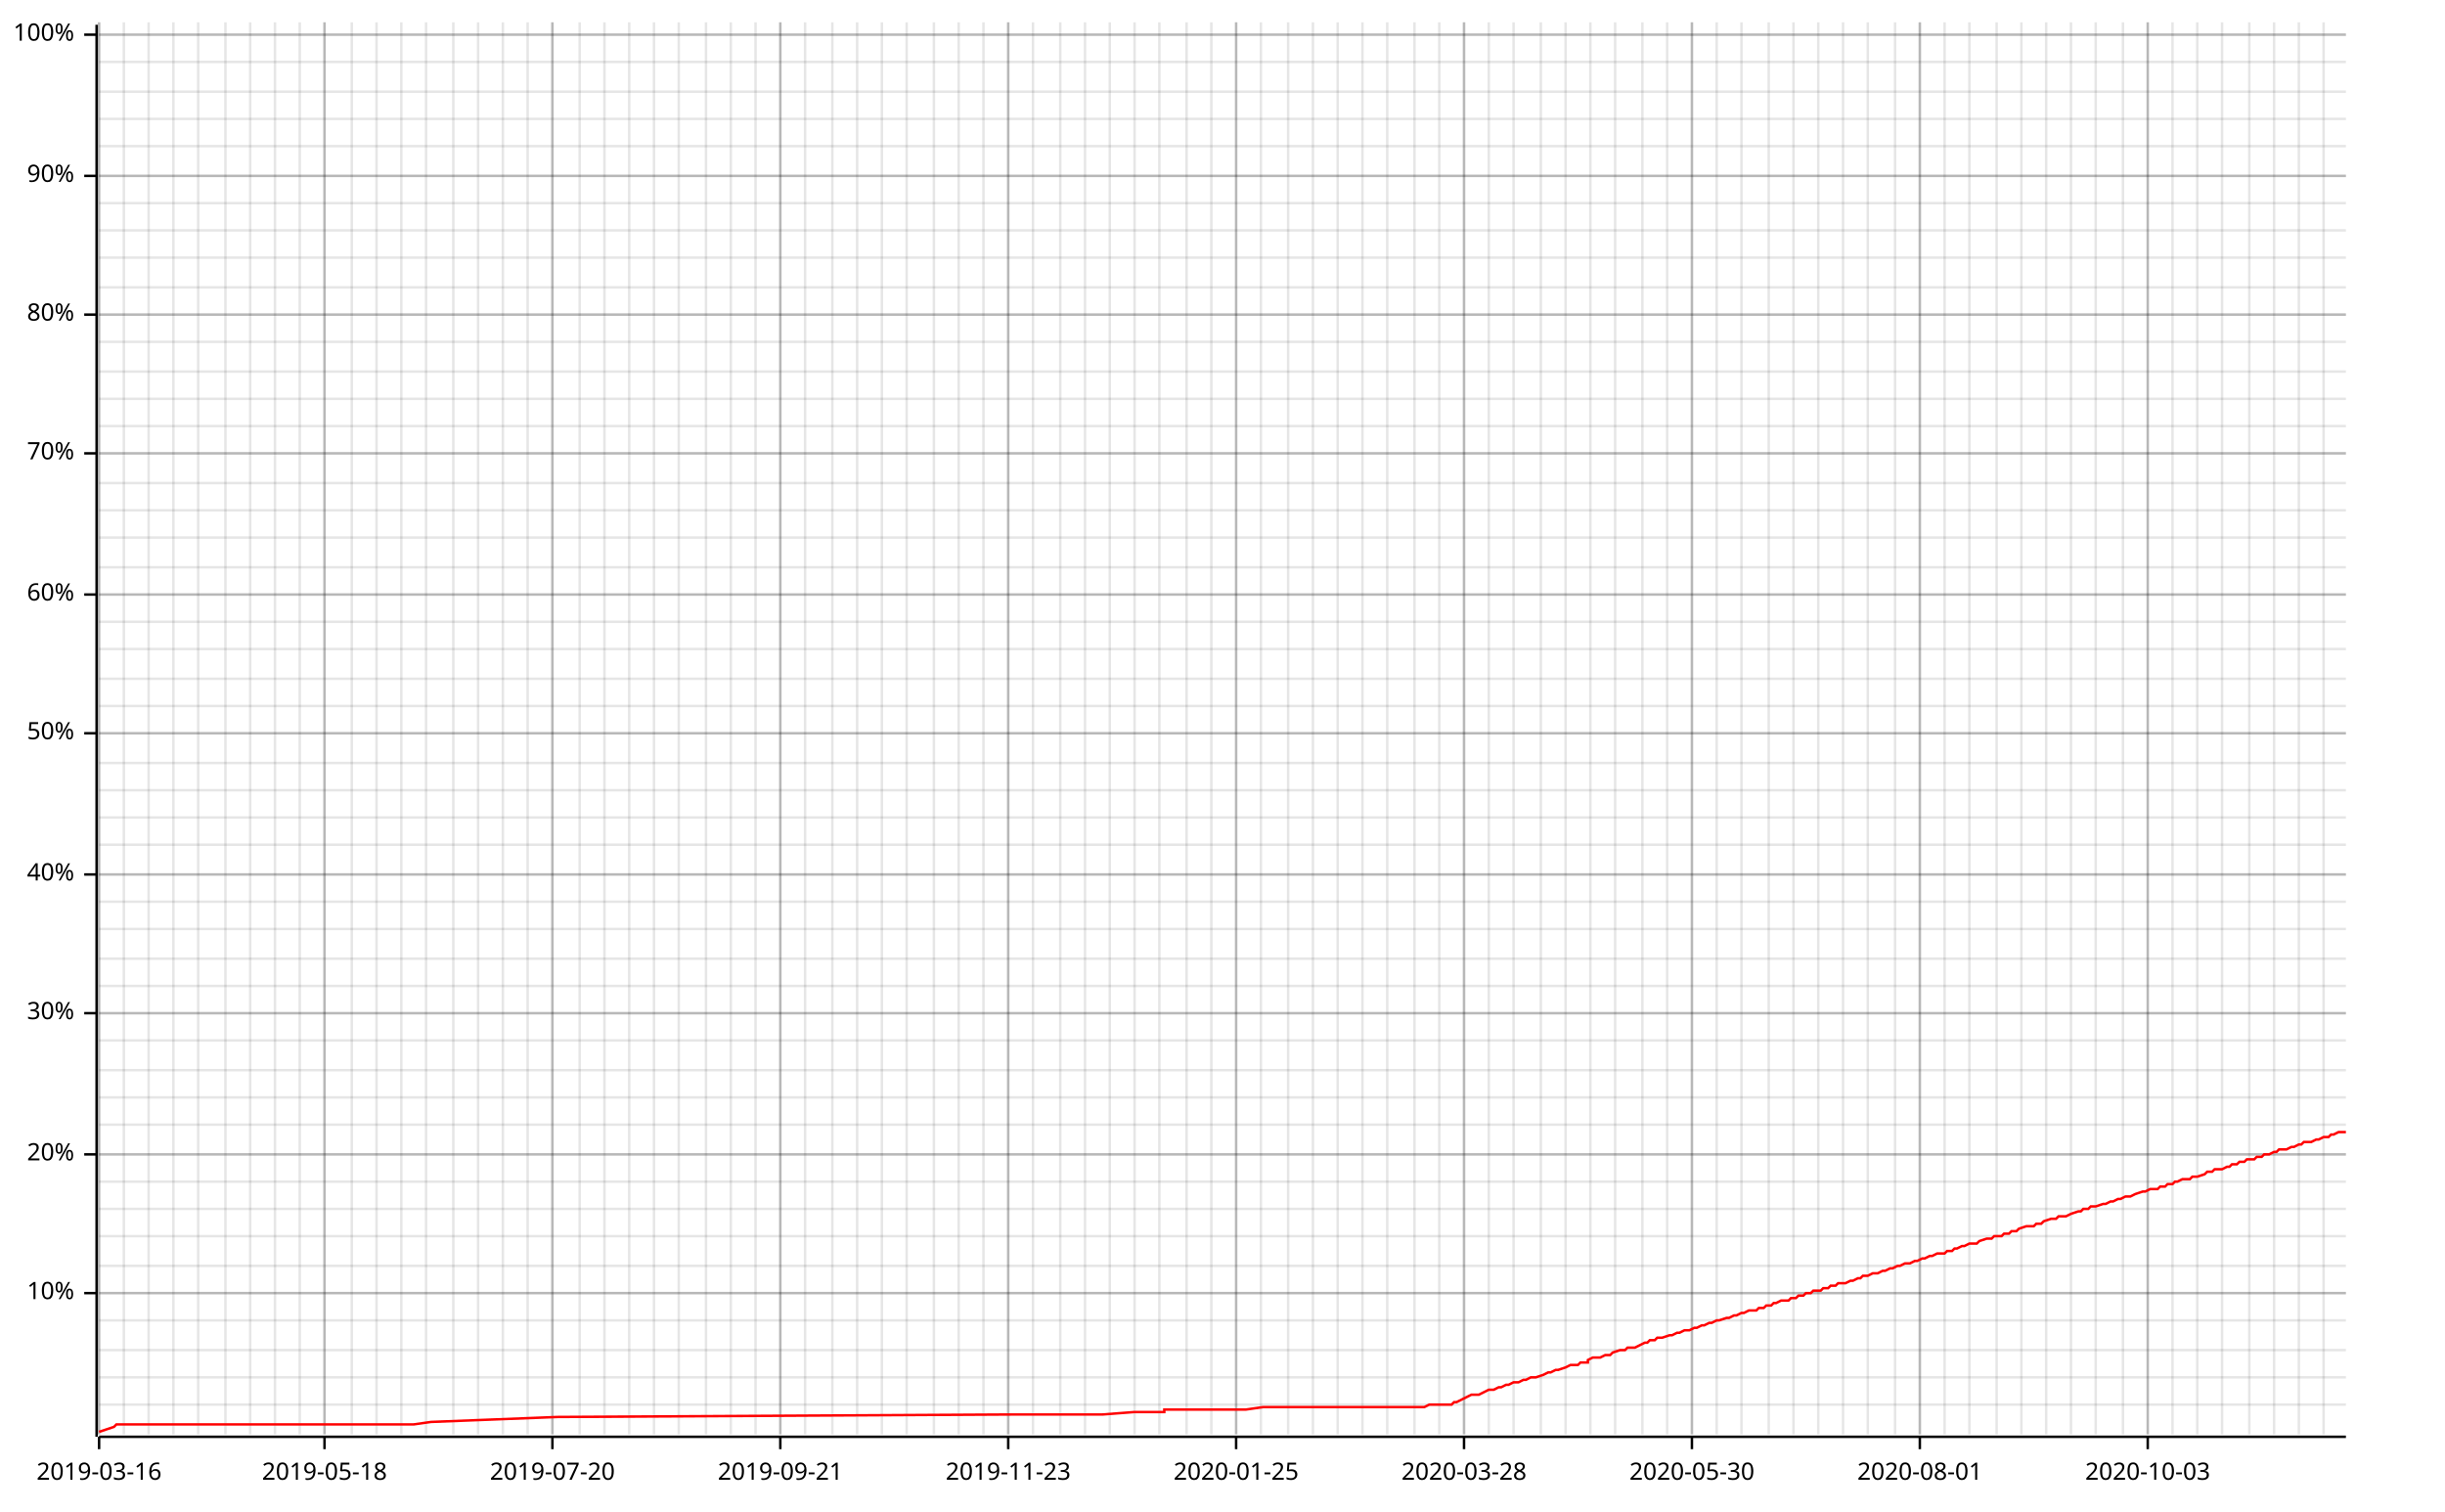
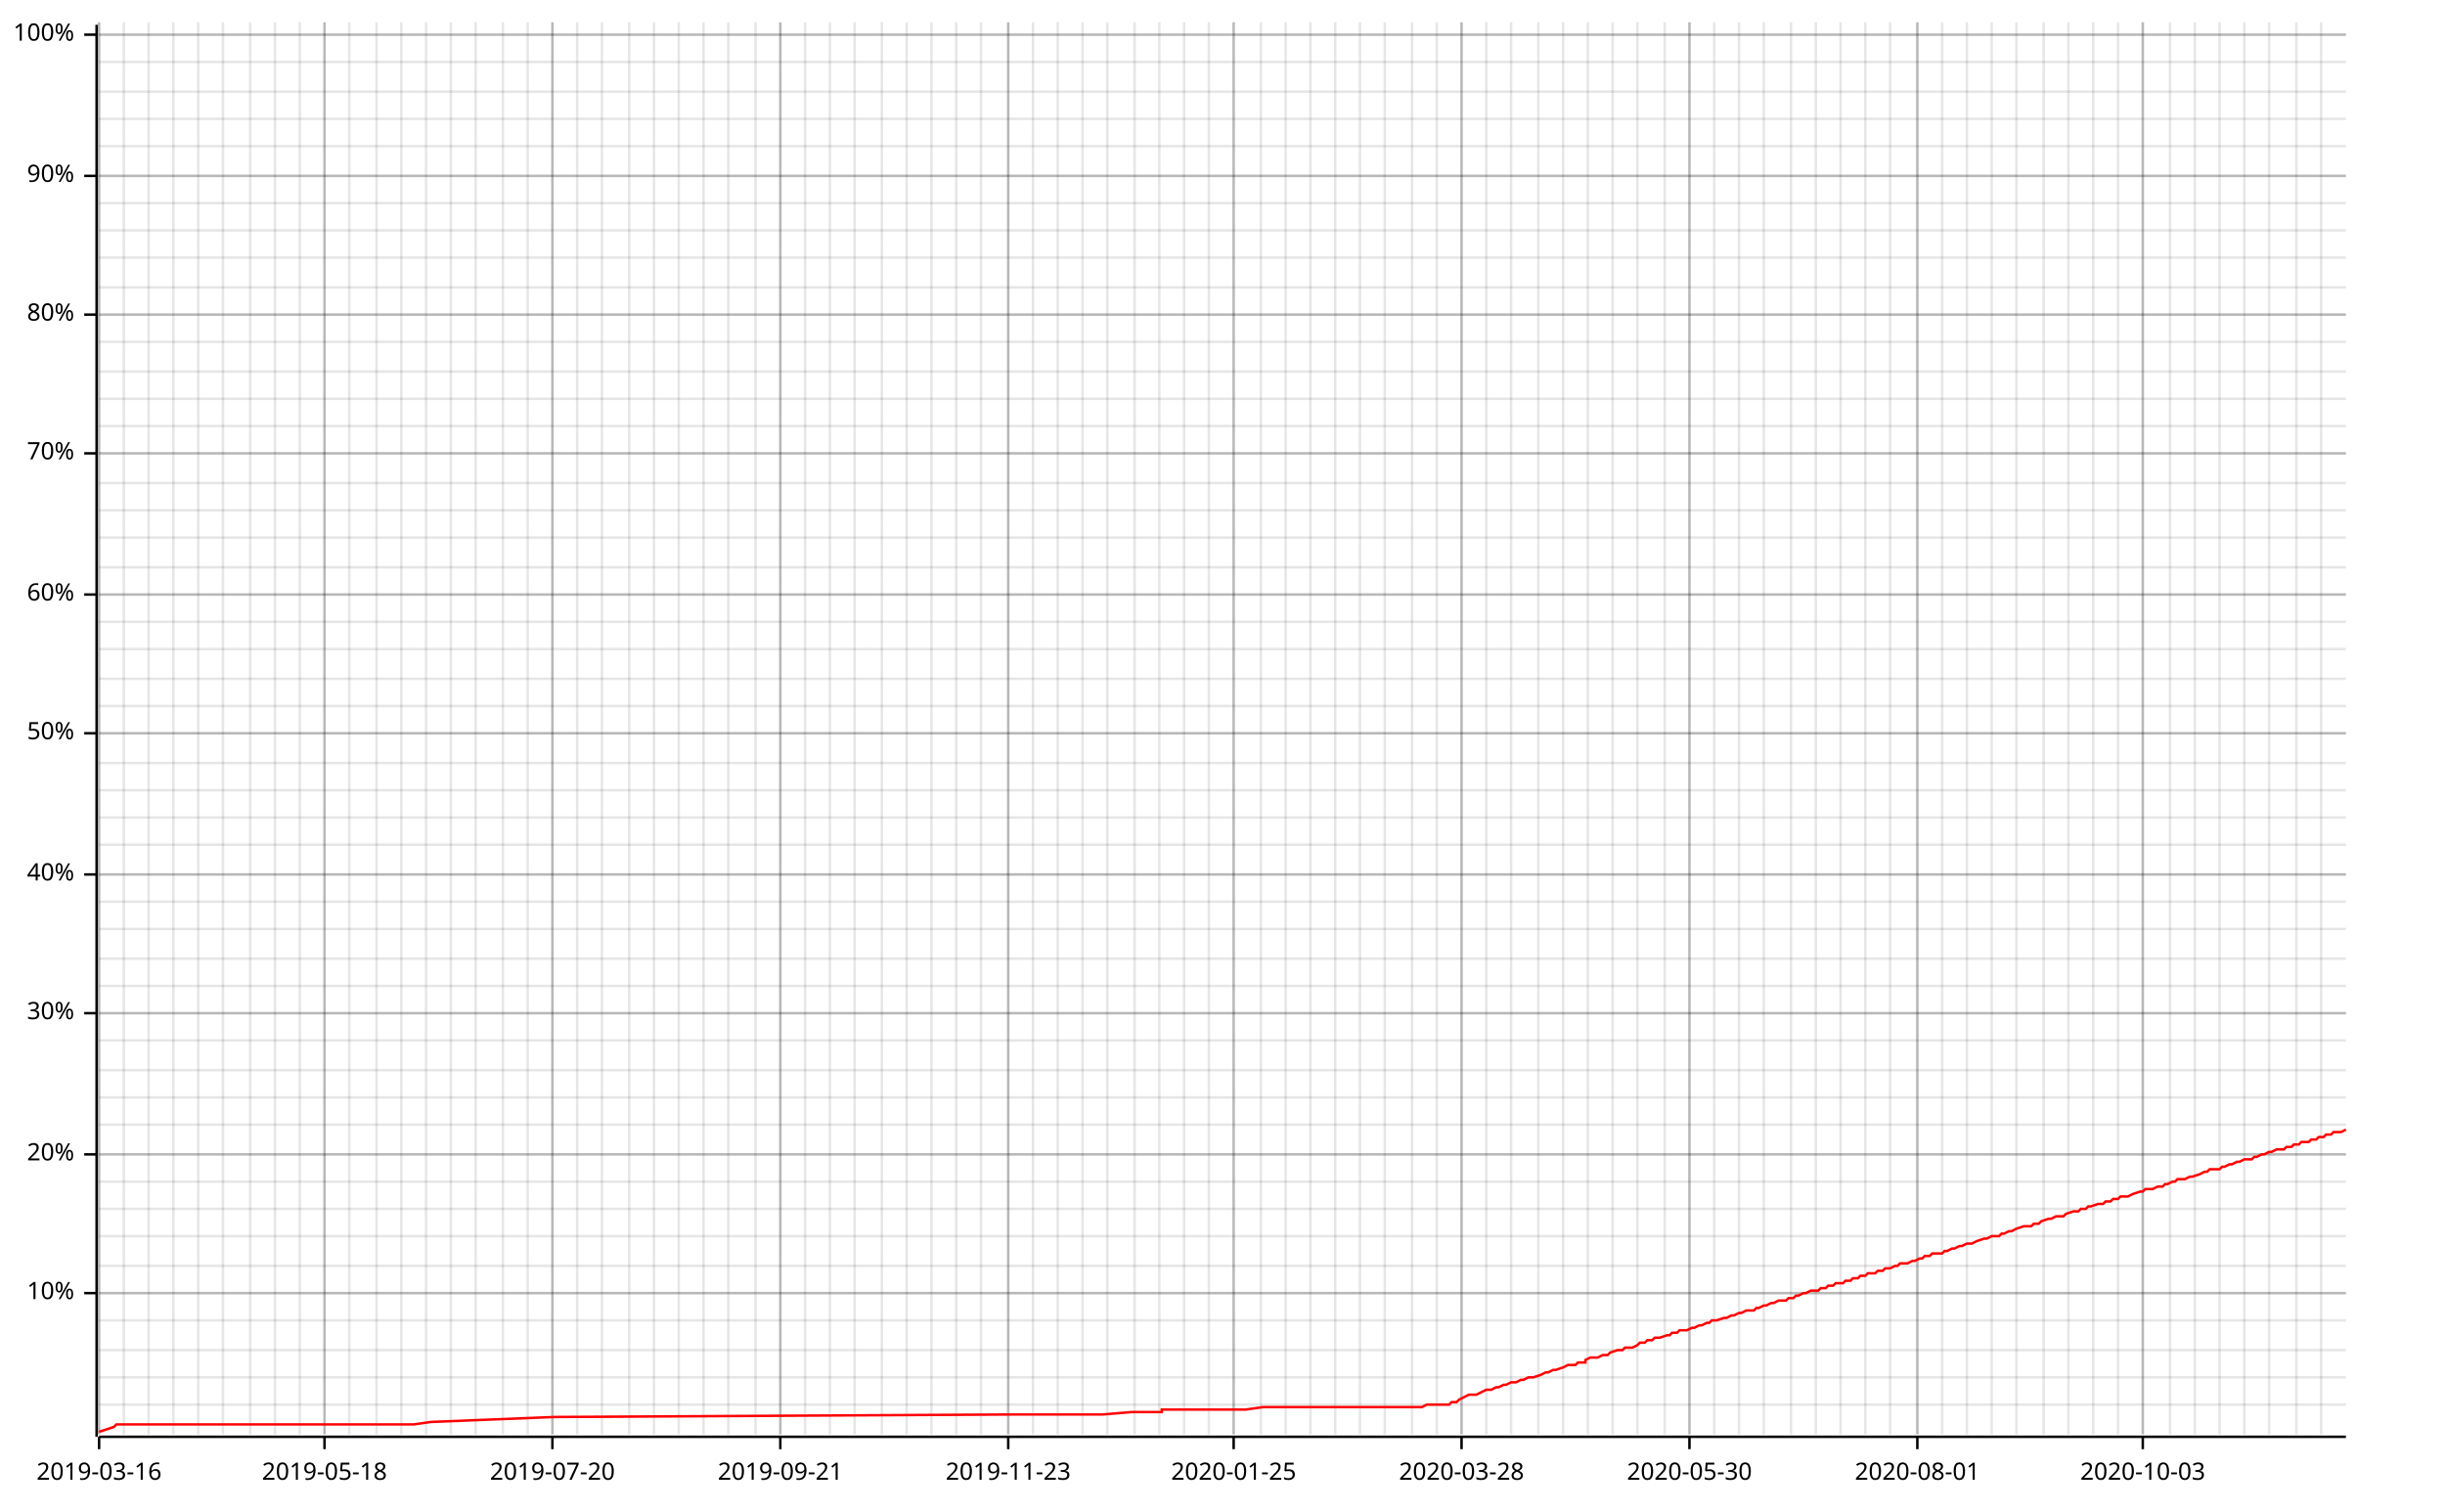
<svg xmlns="http://www.w3.org/2000/svg" width="987" height="610" viewBox="0 0 987 610">
  <line opacity="0.1" stroke="#000000" stroke-width="1" x1="40" y1="579" x2="40" y2="9" />
  <line opacity="0.1" stroke="#000000" stroke-width="1" x1="50" y1="579" x2="50" y2="9" />
  <line opacity="0.1" stroke="#000000" stroke-width="1" x1="60" y1="579" x2="60" y2="9" />
  <line opacity="0.1" stroke="#000000" stroke-width="1" x1="70" y1="579" x2="70" y2="9" />
  <line opacity="0.1" stroke="#000000" stroke-width="1" x1="80" y1="579" x2="80" y2="9" />
-   <line opacity="0.1" stroke="#000000" stroke-width="1" x1="91" y1="579" x2="91" y2="9" />
+   <line opacity="0.1" stroke="#000000" stroke-width="1" x1="90" y1="579" x2="90" y2="9" />
  <line opacity="0.1" stroke="#000000" stroke-width="1" x1="101" y1="579" x2="101" y2="9" />
  <line opacity="0.1" stroke="#000000" stroke-width="1" x1="111" y1="579" x2="111" y2="9" />
  <line opacity="0.1" stroke="#000000" stroke-width="1" x1="121" y1="579" x2="121" y2="9" />
  <line opacity="0.1" stroke="#000000" stroke-width="1" x1="131" y1="579" x2="131" y2="9" />
-   <line opacity="0.1" stroke="#000000" stroke-width="1" x1="142" y1="579" x2="142" y2="9" />
+   <line opacity="0.1" stroke="#000000" stroke-width="1" x1="141" y1="579" x2="141" y2="9" />
  <line opacity="0.1" stroke="#000000" stroke-width="1" x1="152" y1="579" x2="152" y2="9" />
  <line opacity="0.1" stroke="#000000" stroke-width="1" x1="162" y1="579" x2="162" y2="9" />
  <line opacity="0.1" stroke="#000000" stroke-width="1" x1="172" y1="579" x2="172" y2="9" />
-   <line opacity="0.1" stroke="#000000" stroke-width="1" x1="183" y1="579" x2="183" y2="9" />
-   <line opacity="0.1" stroke="#000000" stroke-width="1" x1="193" y1="579" x2="193" y2="9" />
+   <line opacity="0.1" stroke="#000000" stroke-width="1" x1="182" y1="579" x2="182" y2="9" />
+   <line opacity="0.1" stroke="#000000" stroke-width="1" x1="192" y1="579" x2="192" y2="9" />
  <line opacity="0.1" stroke="#000000" stroke-width="1" x1="203" y1="579" x2="203" y2="9" />
  <line opacity="0.1" stroke="#000000" stroke-width="1" x1="213" y1="579" x2="213" y2="9" />
  <line opacity="0.1" stroke="#000000" stroke-width="1" x1="223" y1="579" x2="223" y2="9" />
-   <line opacity="0.1" stroke="#000000" stroke-width="1" x1="234" y1="579" x2="234" y2="9" />
-   <line opacity="0.1" stroke="#000000" stroke-width="1" x1="244" y1="579" x2="244" y2="9" />
+   <line opacity="0.1" stroke="#000000" stroke-width="1" x1="233" y1="579" x2="233" y2="9" />
+   <line opacity="0.1" stroke="#000000" stroke-width="1" x1="243" y1="579" x2="243" y2="9" />
  <line opacity="0.1" stroke="#000000" stroke-width="1" x1="254" y1="579" x2="254" y2="9" />
  <line opacity="0.1" stroke="#000000" stroke-width="1" x1="264" y1="579" x2="264" y2="9" />
  <line opacity="0.1" stroke="#000000" stroke-width="1" x1="274" y1="579" x2="274" y2="9" />
-   <line opacity="0.1" stroke="#000000" stroke-width="1" x1="285" y1="579" x2="285" y2="9" />
-   <line opacity="0.1" stroke="#000000" stroke-width="1" x1="295" y1="579" x2="295" y2="9" />
+   <line opacity="0.1" stroke="#000000" stroke-width="1" x1="284" y1="579" x2="284" y2="9" />
+   <line opacity="0.1" stroke="#000000" stroke-width="1" x1="294" y1="579" x2="294" y2="9" />
  <line opacity="0.1" stroke="#000000" stroke-width="1" x1="305" y1="579" x2="305" y2="9" />
  <line opacity="0.1" stroke="#000000" stroke-width="1" x1="315" y1="579" x2="315" y2="9" />
  <line opacity="0.1" stroke="#000000" stroke-width="1" x1="325" y1="579" x2="325" y2="9" />
-   <line opacity="0.1" stroke="#000000" stroke-width="1" x1="336" y1="579" x2="336" y2="9" />
-   <line opacity="0.1" stroke="#000000" stroke-width="1" x1="346" y1="579" x2="346" y2="9" />
+   <line opacity="0.1" stroke="#000000" stroke-width="1" x1="335" y1="579" x2="335" y2="9" />
+   <line opacity="0.1" stroke="#000000" stroke-width="1" x1="345" y1="579" x2="345" y2="9" />
  <line opacity="0.1" stroke="#000000" stroke-width="1" x1="356" y1="579" x2="356" y2="9" />
  <line opacity="0.1" stroke="#000000" stroke-width="1" x1="366" y1="579" x2="366" y2="9" />
-   <line opacity="0.1" stroke="#000000" stroke-width="1" x1="377" y1="579" x2="377" y2="9" />
-   <line opacity="0.1" stroke="#000000" stroke-width="1" x1="387" y1="579" x2="387" y2="9" />
-   <line opacity="0.1" stroke="#000000" stroke-width="1" x1="397" y1="579" x2="397" y2="9" />
+   <line opacity="0.1" stroke="#000000" stroke-width="1" x1="376" y1="579" x2="376" y2="9" />
+   <line opacity="0.1" stroke="#000000" stroke-width="1" x1="386" y1="579" x2="386" y2="9" />
+   <line opacity="0.1" stroke="#000000" stroke-width="1" x1="396" y1="579" x2="396" y2="9" />
  <line opacity="0.1" stroke="#000000" stroke-width="1" x1="407" y1="579" x2="407" y2="9" />
  <line opacity="0.1" stroke="#000000" stroke-width="1" x1="417" y1="579" x2="417" y2="9" />
-   <line opacity="0.1" stroke="#000000" stroke-width="1" x1="428" y1="579" x2="428" y2="9" />
-   <line opacity="0.1" stroke="#000000" stroke-width="1" x1="438" y1="579" x2="438" y2="9" />
-   <line opacity="0.1" stroke="#000000" stroke-width="1" x1="448" y1="579" x2="448" y2="9" />
+   <line opacity="0.1" stroke="#000000" stroke-width="1" x1="427" y1="579" x2="427" y2="9" />
+   <line opacity="0.1" stroke="#000000" stroke-width="1" x1="437" y1="579" x2="437" y2="9" />
+   <line opacity="0.1" stroke="#000000" stroke-width="1" x1="447" y1="579" x2="447" y2="9" />
  <line opacity="0.1" stroke="#000000" stroke-width="1" x1="458" y1="579" x2="458" y2="9" />
  <line opacity="0.1" stroke="#000000" stroke-width="1" x1="468" y1="579" x2="468" y2="9" />
-   <line opacity="0.1" stroke="#000000" stroke-width="1" x1="479" y1="579" x2="479" y2="9" />
-   <line opacity="0.1" stroke="#000000" stroke-width="1" x1="489" y1="579" x2="489" y2="9" />
-   <line opacity="0.1" stroke="#000000" stroke-width="1" x1="499" y1="579" x2="499" y2="9" />
+   <line opacity="0.1" stroke="#000000" stroke-width="1" x1="478" y1="579" x2="478" y2="9" />
+   <line opacity="0.1" stroke="#000000" stroke-width="1" x1="488" y1="579" x2="488" y2="9" />
+   <line opacity="0.1" stroke="#000000" stroke-width="1" x1="498" y1="579" x2="498" y2="9" />
  <line opacity="0.1" stroke="#000000" stroke-width="1" x1="509" y1="579" x2="509" y2="9" />
-   <line opacity="0.1" stroke="#000000" stroke-width="1" x1="520" y1="579" x2="520" y2="9" />
-   <line opacity="0.1" stroke="#000000" stroke-width="1" x1="530" y1="579" x2="530" y2="9" />
-   <line opacity="0.1" stroke="#000000" stroke-width="1" x1="540" y1="579" x2="540" y2="9" />
-   <line opacity="0.1" stroke="#000000" stroke-width="1" x1="550" y1="579" x2="550" y2="9" />
-   <line opacity="0.1" stroke="#000000" stroke-width="1" x1="560" y1="579" x2="560" y2="9" />
-   <line opacity="0.1" stroke="#000000" stroke-width="1" x1="571" y1="579" x2="571" y2="9" />
-   <line opacity="0.1" stroke="#000000" stroke-width="1" x1="581" y1="579" x2="581" y2="9" />
-   <line opacity="0.1" stroke="#000000" stroke-width="1" x1="591" y1="579" x2="591" y2="9" />
-   <line opacity="0.1" stroke="#000000" stroke-width="1" x1="601" y1="579" x2="601" y2="9" />
-   <line opacity="0.1" stroke="#000000" stroke-width="1" x1="611" y1="579" x2="611" y2="9" />
-   <line opacity="0.1" stroke="#000000" stroke-width="1" x1="622" y1="579" x2="622" y2="9" />
-   <line opacity="0.1" stroke="#000000" stroke-width="1" x1="632" y1="579" x2="632" y2="9" />
-   <line opacity="0.1" stroke="#000000" stroke-width="1" x1="642" y1="579" x2="642" y2="9" />
-   <line opacity="0.1" stroke="#000000" stroke-width="1" x1="652" y1="579" x2="652" y2="9" />
-   <line opacity="0.1" stroke="#000000" stroke-width="1" x1="663" y1="579" x2="663" y2="9" />
-   <line opacity="0.1" stroke="#000000" stroke-width="1" x1="673" y1="579" x2="673" y2="9" />
-   <line opacity="0.1" stroke="#000000" stroke-width="1" x1="683" y1="579" x2="683" y2="9" />
-   <line opacity="0.1" stroke="#000000" stroke-width="1" x1="693" y1="579" x2="693" y2="9" />
-   <line opacity="0.1" stroke="#000000" stroke-width="1" x1="703" y1="579" x2="703" y2="9" />
-   <line opacity="0.1" stroke="#000000" stroke-width="1" x1="714" y1="579" x2="714" y2="9" />
-   <line opacity="0.1" stroke="#000000" stroke-width="1" x1="724" y1="579" x2="724" y2="9" />
-   <line opacity="0.1" stroke="#000000" stroke-width="1" x1="734" y1="579" x2="734" y2="9" />
-   <line opacity="0.1" stroke="#000000" stroke-width="1" x1="744" y1="579" x2="744" y2="9" />
-   <line opacity="0.1" stroke="#000000" stroke-width="1" x1="754" y1="579" x2="754" y2="9" />
-   <line opacity="0.1" stroke="#000000" stroke-width="1" x1="765" y1="579" x2="765" y2="9" />
-   <line opacity="0.1" stroke="#000000" stroke-width="1" x1="775" y1="579" x2="775" y2="9" />
-   <line opacity="0.1" stroke="#000000" stroke-width="1" x1="785" y1="579" x2="785" y2="9" />
-   <line opacity="0.1" stroke="#000000" stroke-width="1" x1="795" y1="579" x2="795" y2="9" />
-   <line opacity="0.1" stroke="#000000" stroke-width="1" x1="806" y1="579" x2="806" y2="9" />
-   <line opacity="0.1" stroke="#000000" stroke-width="1" x1="816" y1="579" x2="816" y2="9" />
-   <line opacity="0.1" stroke="#000000" stroke-width="1" x1="826" y1="579" x2="826" y2="9" />
-   <line opacity="0.1" stroke="#000000" stroke-width="1" x1="836" y1="579" x2="836" y2="9" />
-   <line opacity="0.1" stroke="#000000" stroke-width="1" x1="846" y1="579" x2="846" y2="9" />
-   <line opacity="0.1" stroke="#000000" stroke-width="1" x1="857" y1="579" x2="857" y2="9" />
-   <line opacity="0.1" stroke="#000000" stroke-width="1" x1="867" y1="579" x2="867" y2="9" />
-   <line opacity="0.1" stroke="#000000" stroke-width="1" x1="877" y1="579" x2="877" y2="9" />
-   <line opacity="0.1" stroke="#000000" stroke-width="1" x1="887" y1="579" x2="887" y2="9" />
-   <line opacity="0.1" stroke="#000000" stroke-width="1" x1="897" y1="579" x2="897" y2="9" />
-   <line opacity="0.1" stroke="#000000" stroke-width="1" x1="908" y1="579" x2="908" y2="9" />
-   <line opacity="0.1" stroke="#000000" stroke-width="1" x1="918" y1="579" x2="918" y2="9" />
-   <line opacity="0.1" stroke="#000000" stroke-width="1" x1="928" y1="579" x2="928" y2="9" />
-   <line opacity="0.1" stroke="#000000" stroke-width="1" x1="938" y1="579" x2="938" y2="9" />
+   <line opacity="0.1" stroke="#000000" stroke-width="1" x1="519" y1="579" x2="519" y2="9" />
+   <line opacity="0.1" stroke="#000000" stroke-width="1" x1="529" y1="579" x2="529" y2="9" />
+   <line opacity="0.1" stroke="#000000" stroke-width="1" x1="539" y1="579" x2="539" y2="9" />
+   <line opacity="0.1" stroke="#000000" stroke-width="1" x1="549" y1="579" x2="549" y2="9" />
+   <line opacity="0.1" stroke="#000000" stroke-width="1" x1="559" y1="579" x2="559" y2="9" />
+   <line opacity="0.1" stroke="#000000" stroke-width="1" x1="570" y1="579" x2="570" y2="9" />
+   <line opacity="0.1" stroke="#000000" stroke-width="1" x1="580" y1="579" x2="580" y2="9" />
+   <line opacity="0.1" stroke="#000000" stroke-width="1" x1="590" y1="579" x2="590" y2="9" />
+   <line opacity="0.1" stroke="#000000" stroke-width="1" x1="600" y1="579" x2="600" y2="9" />
+   <line opacity="0.1" stroke="#000000" stroke-width="1" x1="610" y1="579" x2="610" y2="9" />
+   <line opacity="0.1" stroke="#000000" stroke-width="1" x1="621" y1="579" x2="621" y2="9" />
+   <line opacity="0.1" stroke="#000000" stroke-width="1" x1="631" y1="579" x2="631" y2="9" />
+   <line opacity="0.1" stroke="#000000" stroke-width="1" x1="641" y1="579" x2="641" y2="9" />
+   <line opacity="0.1" stroke="#000000" stroke-width="1" x1="651" y1="579" x2="651" y2="9" />
+   <line opacity="0.1" stroke="#000000" stroke-width="1" x1="661" y1="579" x2="661" y2="9" />
+   <line opacity="0.1" stroke="#000000" stroke-width="1" x1="672" y1="579" x2="672" y2="9" />
+   <line opacity="0.1" stroke="#000000" stroke-width="1" x1="682" y1="579" x2="682" y2="9" />
+   <line opacity="0.1" stroke="#000000" stroke-width="1" x1="692" y1="579" x2="692" y2="9" />
+   <line opacity="0.1" stroke="#000000" stroke-width="1" x1="702" y1="579" x2="702" y2="9" />
+   <line opacity="0.1" stroke="#000000" stroke-width="1" x1="712" y1="579" x2="712" y2="9" />
+   <line opacity="0.1" stroke="#000000" stroke-width="1" x1="723" y1="579" x2="723" y2="9" />
+   <line opacity="0.1" stroke="#000000" stroke-width="1" x1="733" y1="579" x2="733" y2="9" />
+   <line opacity="0.1" stroke="#000000" stroke-width="1" x1="743" y1="579" x2="743" y2="9" />
+   <line opacity="0.1" stroke="#000000" stroke-width="1" x1="753" y1="579" x2="753" y2="9" />
+   <line opacity="0.1" stroke="#000000" stroke-width="1" x1="763" y1="579" x2="763" y2="9" />
+   <line opacity="0.1" stroke="#000000" stroke-width="1" x1="774" y1="579" x2="774" y2="9" />
+   <line opacity="0.1" stroke="#000000" stroke-width="1" x1="784" y1="579" x2="784" y2="9" />
+   <line opacity="0.1" stroke="#000000" stroke-width="1" x1="794" y1="579" x2="794" y2="9" />
+   <line opacity="0.1" stroke="#000000" stroke-width="1" x1="804" y1="579" x2="804" y2="9" />
+   <line opacity="0.1" stroke="#000000" stroke-width="1" x1="814" y1="579" x2="814" y2="9" />
+   <line opacity="0.1" stroke="#000000" stroke-width="1" x1="825" y1="579" x2="825" y2="9" />
+   <line opacity="0.1" stroke="#000000" stroke-width="1" x1="835" y1="579" x2="835" y2="9" />
+   <line opacity="0.1" stroke="#000000" stroke-width="1" x1="845" y1="579" x2="845" y2="9" />
+   <line opacity="0.1" stroke="#000000" stroke-width="1" x1="855" y1="579" x2="855" y2="9" />
+   <line opacity="0.1" stroke="#000000" stroke-width="1" x1="865" y1="579" x2="865" y2="9" />
+   <line opacity="0.1" stroke="#000000" stroke-width="1" x1="876" y1="579" x2="876" y2="9" />
+   <line opacity="0.1" stroke="#000000" stroke-width="1" x1="886" y1="579" x2="886" y2="9" />
+   <line opacity="0.1" stroke="#000000" stroke-width="1" x1="896" y1="579" x2="896" y2="9" />
+   <line opacity="0.1" stroke="#000000" stroke-width="1" x1="906" y1="579" x2="906" y2="9" />
+   <line opacity="0.1" stroke="#000000" stroke-width="1" x1="916" y1="579" x2="916" y2="9" />
+   <line opacity="0.1" stroke="#000000" stroke-width="1" x1="927" y1="579" x2="927" y2="9" />
+   <line opacity="0.1" stroke="#000000" stroke-width="1" x1="937" y1="579" x2="937" y2="9" />
  <line opacity="0.1" stroke="#000000" stroke-width="1" x1="40" y1="567" x2="947" y2="567" />
  <line opacity="0.1" stroke="#000000" stroke-width="1" x1="40" y1="556" x2="947" y2="556" />
  <line opacity="0.1" stroke="#000000" stroke-width="1" x1="40" y1="545" x2="947" y2="545" />
  <line opacity="0.1" stroke="#000000" stroke-width="1" x1="40" y1="533" x2="947" y2="533" />
  <line opacity="0.1" stroke="#000000" stroke-width="1" x1="40" y1="522" x2="947" y2="522" />
  <line opacity="0.1" stroke="#000000" stroke-width="1" x1="40" y1="511" x2="947" y2="511" />
  <line opacity="0.1" stroke="#000000" stroke-width="1" x1="40" y1="499" x2="947" y2="499" />
  <line opacity="0.1" stroke="#000000" stroke-width="1" x1="40" y1="488" x2="947" y2="488" />
  <line opacity="0.1" stroke="#000000" stroke-width="1" x1="40" y1="477" x2="947" y2="477" />
  <line opacity="0.1" stroke="#000000" stroke-width="1" x1="40" y1="466" x2="947" y2="466" />
  <line opacity="0.1" stroke="#000000" stroke-width="1" x1="40" y1="454" x2="947" y2="454" />
  <line opacity="0.1" stroke="#000000" stroke-width="1" x1="40" y1="443" x2="947" y2="443" />
  <line opacity="0.1" stroke="#000000" stroke-width="1" x1="40" y1="432" x2="947" y2="432" />
  <line opacity="0.1" stroke="#000000" stroke-width="1" x1="40" y1="420" x2="947" y2="420" />
  <line opacity="0.1" stroke="#000000" stroke-width="1" x1="40" y1="409" x2="947" y2="409" />
  <line opacity="0.1" stroke="#000000" stroke-width="1" x1="40" y1="398" x2="947" y2="398" />
  <line opacity="0.1" stroke="#000000" stroke-width="1" x1="40" y1="387" x2="947" y2="387" />
  <line opacity="0.1" stroke="#000000" stroke-width="1" x1="40" y1="375" x2="947" y2="375" />
  <line opacity="0.1" stroke="#000000" stroke-width="1" x1="40" y1="364" x2="947" y2="364" />
  <line opacity="0.1" stroke="#000000" stroke-width="1" x1="40" y1="353" x2="947" y2="353" />
  <line opacity="0.1" stroke="#000000" stroke-width="1" x1="40" y1="341" x2="947" y2="341" />
  <line opacity="0.1" stroke="#000000" stroke-width="1" x1="40" y1="330" x2="947" y2="330" />
  <line opacity="0.1" stroke="#000000" stroke-width="1" x1="40" y1="319" x2="947" y2="319" />
  <line opacity="0.1" stroke="#000000" stroke-width="1" x1="40" y1="308" x2="947" y2="308" />
  <line opacity="0.1" stroke="#000000" stroke-width="1" x1="40" y1="296" x2="947" y2="296" />
  <line opacity="0.1" stroke="#000000" stroke-width="1" x1="40" y1="285" x2="947" y2="285" />
  <line opacity="0.1" stroke="#000000" stroke-width="1" x1="40" y1="274" x2="947" y2="274" />
  <line opacity="0.1" stroke="#000000" stroke-width="1" x1="40" y1="262" x2="947" y2="262" />
  <line opacity="0.1" stroke="#000000" stroke-width="1" x1="40" y1="251" x2="947" y2="251" />
  <line opacity="0.1" stroke="#000000" stroke-width="1" x1="40" y1="240" x2="947" y2="240" />
  <line opacity="0.1" stroke="#000000" stroke-width="1" x1="40" y1="229" x2="947" y2="229" />
  <line opacity="0.1" stroke="#000000" stroke-width="1" x1="40" y1="217" x2="947" y2="217" />
  <line opacity="0.1" stroke="#000000" stroke-width="1" x1="40" y1="206" x2="947" y2="206" />
  <line opacity="0.1" stroke="#000000" stroke-width="1" x1="40" y1="195" x2="947" y2="195" />
  <line opacity="0.1" stroke="#000000" stroke-width="1" x1="40" y1="183" x2="947" y2="183" />
  <line opacity="0.1" stroke="#000000" stroke-width="1" x1="40" y1="172" x2="947" y2="172" />
  <line opacity="0.1" stroke="#000000" stroke-width="1" x1="40" y1="161" x2="947" y2="161" />
  <line opacity="0.1" stroke="#000000" stroke-width="1" x1="40" y1="150" x2="947" y2="150" />
  <line opacity="0.1" stroke="#000000" stroke-width="1" x1="40" y1="138" x2="947" y2="138" />
  <line opacity="0.1" stroke="#000000" stroke-width="1" x1="40" y1="127" x2="947" y2="127" />
  <line opacity="0.1" stroke="#000000" stroke-width="1" x1="40" y1="116" x2="947" y2="116" />
  <line opacity="0.1" stroke="#000000" stroke-width="1" x1="40" y1="104" x2="947" y2="104" />
  <line opacity="0.1" stroke="#000000" stroke-width="1" x1="40" y1="93" x2="947" y2="93" />
  <line opacity="0.1" stroke="#000000" stroke-width="1" x1="40" y1="82" x2="947" y2="82" />
  <line opacity="0.1" stroke="#000000" stroke-width="1" x1="40" y1="71" x2="947" y2="71" />
  <line opacity="0.1" stroke="#000000" stroke-width="1" x1="40" y1="59" x2="947" y2="59" />
  <line opacity="0.1" stroke="#000000" stroke-width="1" x1="40" y1="48" x2="947" y2="48" />
  <line opacity="0.1" stroke="#000000" stroke-width="1" x1="40" y1="37" x2="947" y2="37" />
  <line opacity="0.1" stroke="#000000" stroke-width="1" x1="40" y1="25" x2="947" y2="25" />
  <line opacity="0.1" stroke="#000000" stroke-width="1" x1="40" y1="14" x2="947" y2="14" />
  <line opacity="0.2" stroke="#000000" stroke-width="1" x1="40" y1="579" x2="40" y2="9" />
  <line opacity="0.2" stroke="#000000" stroke-width="1" x1="131" y1="579" x2="131" y2="9" />
  <line opacity="0.2" stroke="#000000" stroke-width="1" x1="223" y1="579" x2="223" y2="9" />
  <line opacity="0.2" stroke="#000000" stroke-width="1" x1="315" y1="579" x2="315" y2="9" />
  <line opacity="0.2" stroke="#000000" stroke-width="1" x1="407" y1="579" x2="407" y2="9" />
-   <line opacity="0.2" stroke="#000000" stroke-width="1" x1="499" y1="579" x2="499" y2="9" />
-   <line opacity="0.2" stroke="#000000" stroke-width="1" x1="591" y1="579" x2="591" y2="9" />
-   <line opacity="0.2" stroke="#000000" stroke-width="1" x1="683" y1="579" x2="683" y2="9" />
-   <line opacity="0.2" stroke="#000000" stroke-width="1" x1="775" y1="579" x2="775" y2="9" />
-   <line opacity="0.2" stroke="#000000" stroke-width="1" x1="867" y1="579" x2="867" y2="9" />
+   <line opacity="0.2" stroke="#000000" stroke-width="1" x1="498" y1="579" x2="498" y2="9" />
+   <line opacity="0.2" stroke="#000000" stroke-width="1" x1="590" y1="579" x2="590" y2="9" />
+   <line opacity="0.2" stroke="#000000" stroke-width="1" x1="682" y1="579" x2="682" y2="9" />
+   <line opacity="0.2" stroke="#000000" stroke-width="1" x1="774" y1="579" x2="774" y2="9" />
+   <line opacity="0.2" stroke="#000000" stroke-width="1" x1="865" y1="579" x2="865" y2="9" />
  <line opacity="0.2" stroke="#000000" stroke-width="1" x1="40" y1="522" x2="947" y2="522" />
  <line opacity="0.2" stroke="#000000" stroke-width="1" x1="40" y1="466" x2="947" y2="466" />
  <line opacity="0.2" stroke="#000000" stroke-width="1" x1="40" y1="409" x2="947" y2="409" />
  <line opacity="0.2" stroke="#000000" stroke-width="1" x1="40" y1="353" x2="947" y2="353" />
  <line opacity="0.2" stroke="#000000" stroke-width="1" x1="40" y1="296" x2="947" y2="296" />
  <line opacity="0.2" stroke="#000000" stroke-width="1" x1="40" y1="240" x2="947" y2="240" />
  <line opacity="0.2" stroke="#000000" stroke-width="1" x1="40" y1="183" x2="947" y2="183" />
  <line opacity="0.2" stroke="#000000" stroke-width="1" x1="40" y1="127" x2="947" y2="127" />
  <line opacity="0.2" stroke="#000000" stroke-width="1" x1="40" y1="71" x2="947" y2="71" />
  <line opacity="0.2" stroke="#000000" stroke-width="1" x1="40" y1="14" x2="947" y2="14" />
  <polyline fill="none" opacity="1" stroke="#000000" stroke-width="1" points="39,10 39,580 " />
  <text x="30" y="522" dy="0.5ex" text-anchor="end" font-family="sans-serif" font-size="9.677" opacity="1" fill="#000000">
10%
</text>
  <polyline fill="none" opacity="1" stroke="#000000" stroke-width="1" points="34,522 39,522 " />
  <text x="30" y="466" dy="0.5ex" text-anchor="end" font-family="sans-serif" font-size="9.677" opacity="1" fill="#000000">
20%
</text>
  <polyline fill="none" opacity="1" stroke="#000000" stroke-width="1" points="34,466 39,466 " />
  <text x="30" y="409" dy="0.5ex" text-anchor="end" font-family="sans-serif" font-size="9.677" opacity="1" fill="#000000">
30%
</text>
  <polyline fill="none" opacity="1" stroke="#000000" stroke-width="1" points="34,409 39,409 " />
  <text x="30" y="353" dy="0.5ex" text-anchor="end" font-family="sans-serif" font-size="9.677" opacity="1" fill="#000000">
40%
</text>
  <polyline fill="none" opacity="1" stroke="#000000" stroke-width="1" points="34,353 39,353 " />
  <text x="30" y="296" dy="0.5ex" text-anchor="end" font-family="sans-serif" font-size="9.677" opacity="1" fill="#000000">
50%
</text>
  <polyline fill="none" opacity="1" stroke="#000000" stroke-width="1" points="34,296 39,296 " />
  <text x="30" y="240" dy="0.5ex" text-anchor="end" font-family="sans-serif" font-size="9.677" opacity="1" fill="#000000">
60%
</text>
  <polyline fill="none" opacity="1" stroke="#000000" stroke-width="1" points="34,240 39,240 " />
  <text x="30" y="183" dy="0.5ex" text-anchor="end" font-family="sans-serif" font-size="9.677" opacity="1" fill="#000000">
70%
</text>
  <polyline fill="none" opacity="1" stroke="#000000" stroke-width="1" points="34,183 39,183 " />
  <text x="30" y="127" dy="0.5ex" text-anchor="end" font-family="sans-serif" font-size="9.677" opacity="1" fill="#000000">
80%
</text>
  <polyline fill="none" opacity="1" stroke="#000000" stroke-width="1" points="34,127 39,127 " />
  <text x="30" y="71" dy="0.5ex" text-anchor="end" font-family="sans-serif" font-size="9.677" opacity="1" fill="#000000">
90%
</text>
  <polyline fill="none" opacity="1" stroke="#000000" stroke-width="1" points="34,71 39,71 " />
  <text x="30" y="14" dy="0.5ex" text-anchor="end" font-family="sans-serif" font-size="9.677" opacity="1" fill="#000000">
100%
</text>
  <polyline fill="none" opacity="1" stroke="#000000" stroke-width="1" points="34,14 39,14 " />
  <polyline fill="none" opacity="1" stroke="#000000" stroke-width="1" points="40,580 947,580 " />
  <text x="40" y="590" dy="0.76em" text-anchor="middle" font-family="sans-serif" font-size="9.677" opacity="1" fill="#000000">
2019-03-16
</text>
  <polyline fill="none" opacity="1" stroke="#000000" stroke-width="1" points="40,580 40,585 " />
  <text x="131" y="590" dy="0.76em" text-anchor="middle" font-family="sans-serif" font-size="9.677" opacity="1" fill="#000000">
2019-05-18
</text>
  <polyline fill="none" opacity="1" stroke="#000000" stroke-width="1" points="131,580 131,585 " />
  <text x="223" y="590" dy="0.76em" text-anchor="middle" font-family="sans-serif" font-size="9.677" opacity="1" fill="#000000">
2019-07-20
</text>
  <polyline fill="none" opacity="1" stroke="#000000" stroke-width="1" points="223,580 223,585 " />
  <text x="315" y="590" dy="0.76em" text-anchor="middle" font-family="sans-serif" font-size="9.677" opacity="1" fill="#000000">
2019-09-21
</text>
  <polyline fill="none" opacity="1" stroke="#000000" stroke-width="1" points="315,580 315,585 " />
  <text x="407" y="590" dy="0.76em" text-anchor="middle" font-family="sans-serif" font-size="9.677" opacity="1" fill="#000000">
2019-11-23
</text>
  <polyline fill="none" opacity="1" stroke="#000000" stroke-width="1" points="407,580 407,585 " />
-   <text x="499" y="590" dy="0.76em" text-anchor="middle" font-family="sans-serif" font-size="9.677" opacity="1" fill="#000000">
+   <text x="498" y="590" dy="0.76em" text-anchor="middle" font-family="sans-serif" font-size="9.677" opacity="1" fill="#000000">
2020-01-25
</text>
-   <polyline fill="none" opacity="1" stroke="#000000" stroke-width="1" points="499,580 499,585 " />
-   <text x="591" y="590" dy="0.76em" text-anchor="middle" font-family="sans-serif" font-size="9.677" opacity="1" fill="#000000">
+   <polyline fill="none" opacity="1" stroke="#000000" stroke-width="1" points="498,580 498,585 " />
+   <text x="590" y="590" dy="0.76em" text-anchor="middle" font-family="sans-serif" font-size="9.677" opacity="1" fill="#000000">
2020-03-28
</text>
-   <polyline fill="none" opacity="1" stroke="#000000" stroke-width="1" points="591,580 591,585 " />
-   <text x="683" y="590" dy="0.76em" text-anchor="middle" font-family="sans-serif" font-size="9.677" opacity="1" fill="#000000">
+   <polyline fill="none" opacity="1" stroke="#000000" stroke-width="1" points="590,580 590,585 " />
+   <text x="682" y="590" dy="0.76em" text-anchor="middle" font-family="sans-serif" font-size="9.677" opacity="1" fill="#000000">
2020-05-30
</text>
-   <polyline fill="none" opacity="1" stroke="#000000" stroke-width="1" points="683,580 683,585 " />
-   <text x="775" y="590" dy="0.76em" text-anchor="middle" font-family="sans-serif" font-size="9.677" opacity="1" fill="#000000">
+   <polyline fill="none" opacity="1" stroke="#000000" stroke-width="1" points="682,580 682,585 " />
+   <text x="774" y="590" dy="0.76em" text-anchor="middle" font-family="sans-serif" font-size="9.677" opacity="1" fill="#000000">
2020-08-01
</text>
-   <polyline fill="none" opacity="1" stroke="#000000" stroke-width="1" points="775,580 775,585 " />
-   <text x="867" y="590" dy="0.76em" text-anchor="middle" font-family="sans-serif" font-size="9.677" opacity="1" fill="#000000">
+   <polyline fill="none" opacity="1" stroke="#000000" stroke-width="1" points="774,580 774,585 " />
+   <text x="865" y="590" dy="0.76em" text-anchor="middle" font-family="sans-serif" font-size="9.677" opacity="1" fill="#000000">
2020-10-03
</text>
-   <polyline fill="none" opacity="1" stroke="#000000" stroke-width="1" points="867,580 867,585 " />
-   <polyline fill="none" opacity="1" stroke="#FF0000" stroke-width="1" points="40,578 40,578 46,576 47,575 155,575 159,575 160,575 164,575 167,575 174,574 225,572 225,572 408,571 419,571 445,571 458,570 470,570 470,569 489,569 503,569 510,568 575,568 577,567 578,567 585,567 586,567 587,566 588,566 590,565 592,564 594,563 596,563 597,563 599,562 601,561 603,561 605,560 606,560 608,559 609,559 611,558 613,558 613,558 615,557 616,557 618,556 619,556 620,556 623,555 625,554 626,554 628,553 629,553 632,552 632,552 634,551 635,551 637,551 638,550 641,550 641,549 643,548 645,548 646,548 648,547 650,547 651,546 654,545 656,545 657,544 658,544 660,544 662,543 664,542 665,542 666,541 668,541 669,540 671,540 674,539 675,539 677,538 678,538 680,537 681,537 682,537 684,536 685,536 687,535 688,535 690,534 691,534 693,533 694,533 697,532 698,532 700,531 701,531 703,530 704,530 706,529 707,529 709,529 710,528 712,528 713,527 715,527 716,526 717,526 719,525 721,525 722,525 723,524 725,524 726,523 728,523 729,522 731,522 732,521 733,521 735,521 736,520 738,520 739,519 741,519 742,518 744,518 745,518 747,517 748,517 750,516 751,516 752,515 754,515 756,514 757,514 758,514 760,513 761,513 763,512 764,512 766,511 767,511 769,510 770,510 771,510 773,509 774,509 776,508 777,508 779,507 780,507 782,506 783,506 785,506 786,505 788,505 789,504 790,504 792,503 793,503 795,502 796,502 798,502 799,501 802,500 804,500 805,499 808,499 809,498 811,498 812,497 814,497 815,496 818,495 820,495 821,495 822,494 824,494 825,493 828,492 830,492 831,491 833,491 834,491 836,490 839,489 840,489 841,488 843,488 844,487 846,487 849,486 850,486 852,485 853,485 855,484 856,484 858,483 859,483 860,483 862,482 865,481 866,481 868,480 870,480 871,480 872,479 874,479 875,478 877,478 878,477 879,477 881,476 882,476 884,476 885,475 887,475 890,474 891,473 893,473 894,472 895,472 897,472 899,471 900,471 901,470 903,470 904,469 906,469 907,468 909,468 910,468 911,467 913,467 914,466 916,466 918,465 919,465 920,464 922,464 923,464 925,463 926,463 928,462 929,462 930,461 932,461 933,461 935,460 936,460 938,459 940,459 941,458 942,458 944,457 945,457 947,457 " />
+   <polyline fill="none" opacity="1" stroke="#000000" stroke-width="1" points="865,580 865,585 " />
+   <polyline fill="none" opacity="1" stroke="#FF0000" stroke-width="1" points="40,578 40,578 46,576 47,575 155,575 158,575 160,575 164,575 167,575 174,574 224,572 225,572 408,571 419,571 445,571 457,570 469,570 469,569 489,569 503,569 510,568 574,568 576,567 577,567 584,567 585,567 586,566 588,566 589,565 591,564 593,563 595,563 596,563 598,562 600,561 602,561 604,560 605,560 607,559 608,559 610,558 612,558 612,558 614,557 615,557 617,556 618,556 619,556 622,555 624,554 625,554 627,553 628,553 631,552 631,552 633,551 634,551 636,551 637,550 640,550 640,549 642,548 644,548 645,548 647,547 649,547 650,546 653,545 655,545 656,544 657,544 659,544 661,543 662,542 664,542 665,541 667,541 668,540 670,540 673,539 674,539 675,538 677,538 678,537 680,537 681,537 683,536 684,536 686,535 687,535 689,534 690,534 691,533 693,533 696,532 697,532 699,531 700,531 702,530 703,530 705,529 706,529 708,529 709,528 710,528 712,527 713,527 715,526 716,526 718,525 719,525 721,525 722,524 724,524 725,523 726,523 728,522 729,522 731,521 732,521 734,521 735,520 737,520 738,519 740,519 741,518 742,518 744,518 745,517 747,517 748,516 750,516 751,515 753,515 754,514 756,514 757,514 758,513 760,513 761,512 763,512 765,511 766,511 767,510 769,510 770,510 772,509 773,509 775,508 776,508 777,507 779,507 780,506 782,506 784,506 785,505 786,505 788,504 789,504 791,503 792,503 794,502 795,502 796,502 798,501 801,500 802,500 804,499 807,499 808,498 809,498 811,497 812,497 814,496 817,495 818,495 820,495 821,494 823,494 824,493 827,492 828,492 830,491 831,491 833,491 834,490 837,489 839,489 840,488 842,488 843,487 844,487 847,486 849,486 850,485 852,485 853,484 855,484 856,483 858,483 859,483 861,482 864,481 865,481 866,480 868,480 869,480 871,479 873,479 874,478 875,478 877,477 878,477 879,476 881,476 882,476 884,475 885,475 888,474 890,473 891,473 892,472 894,472 896,472 897,471 898,471 900,470 901,470 903,469 904,469 906,468 907,468 909,468 910,467 911,467 913,466 914,466 916,465 917,465 919,464 920,464 922,464 923,463 925,463 926,462 928,462 929,461 930,461 932,461 933,460 935,460 936,459 938,459 939,458 941,458 942,457 944,457 945,457 947,456 " />
</svg>
